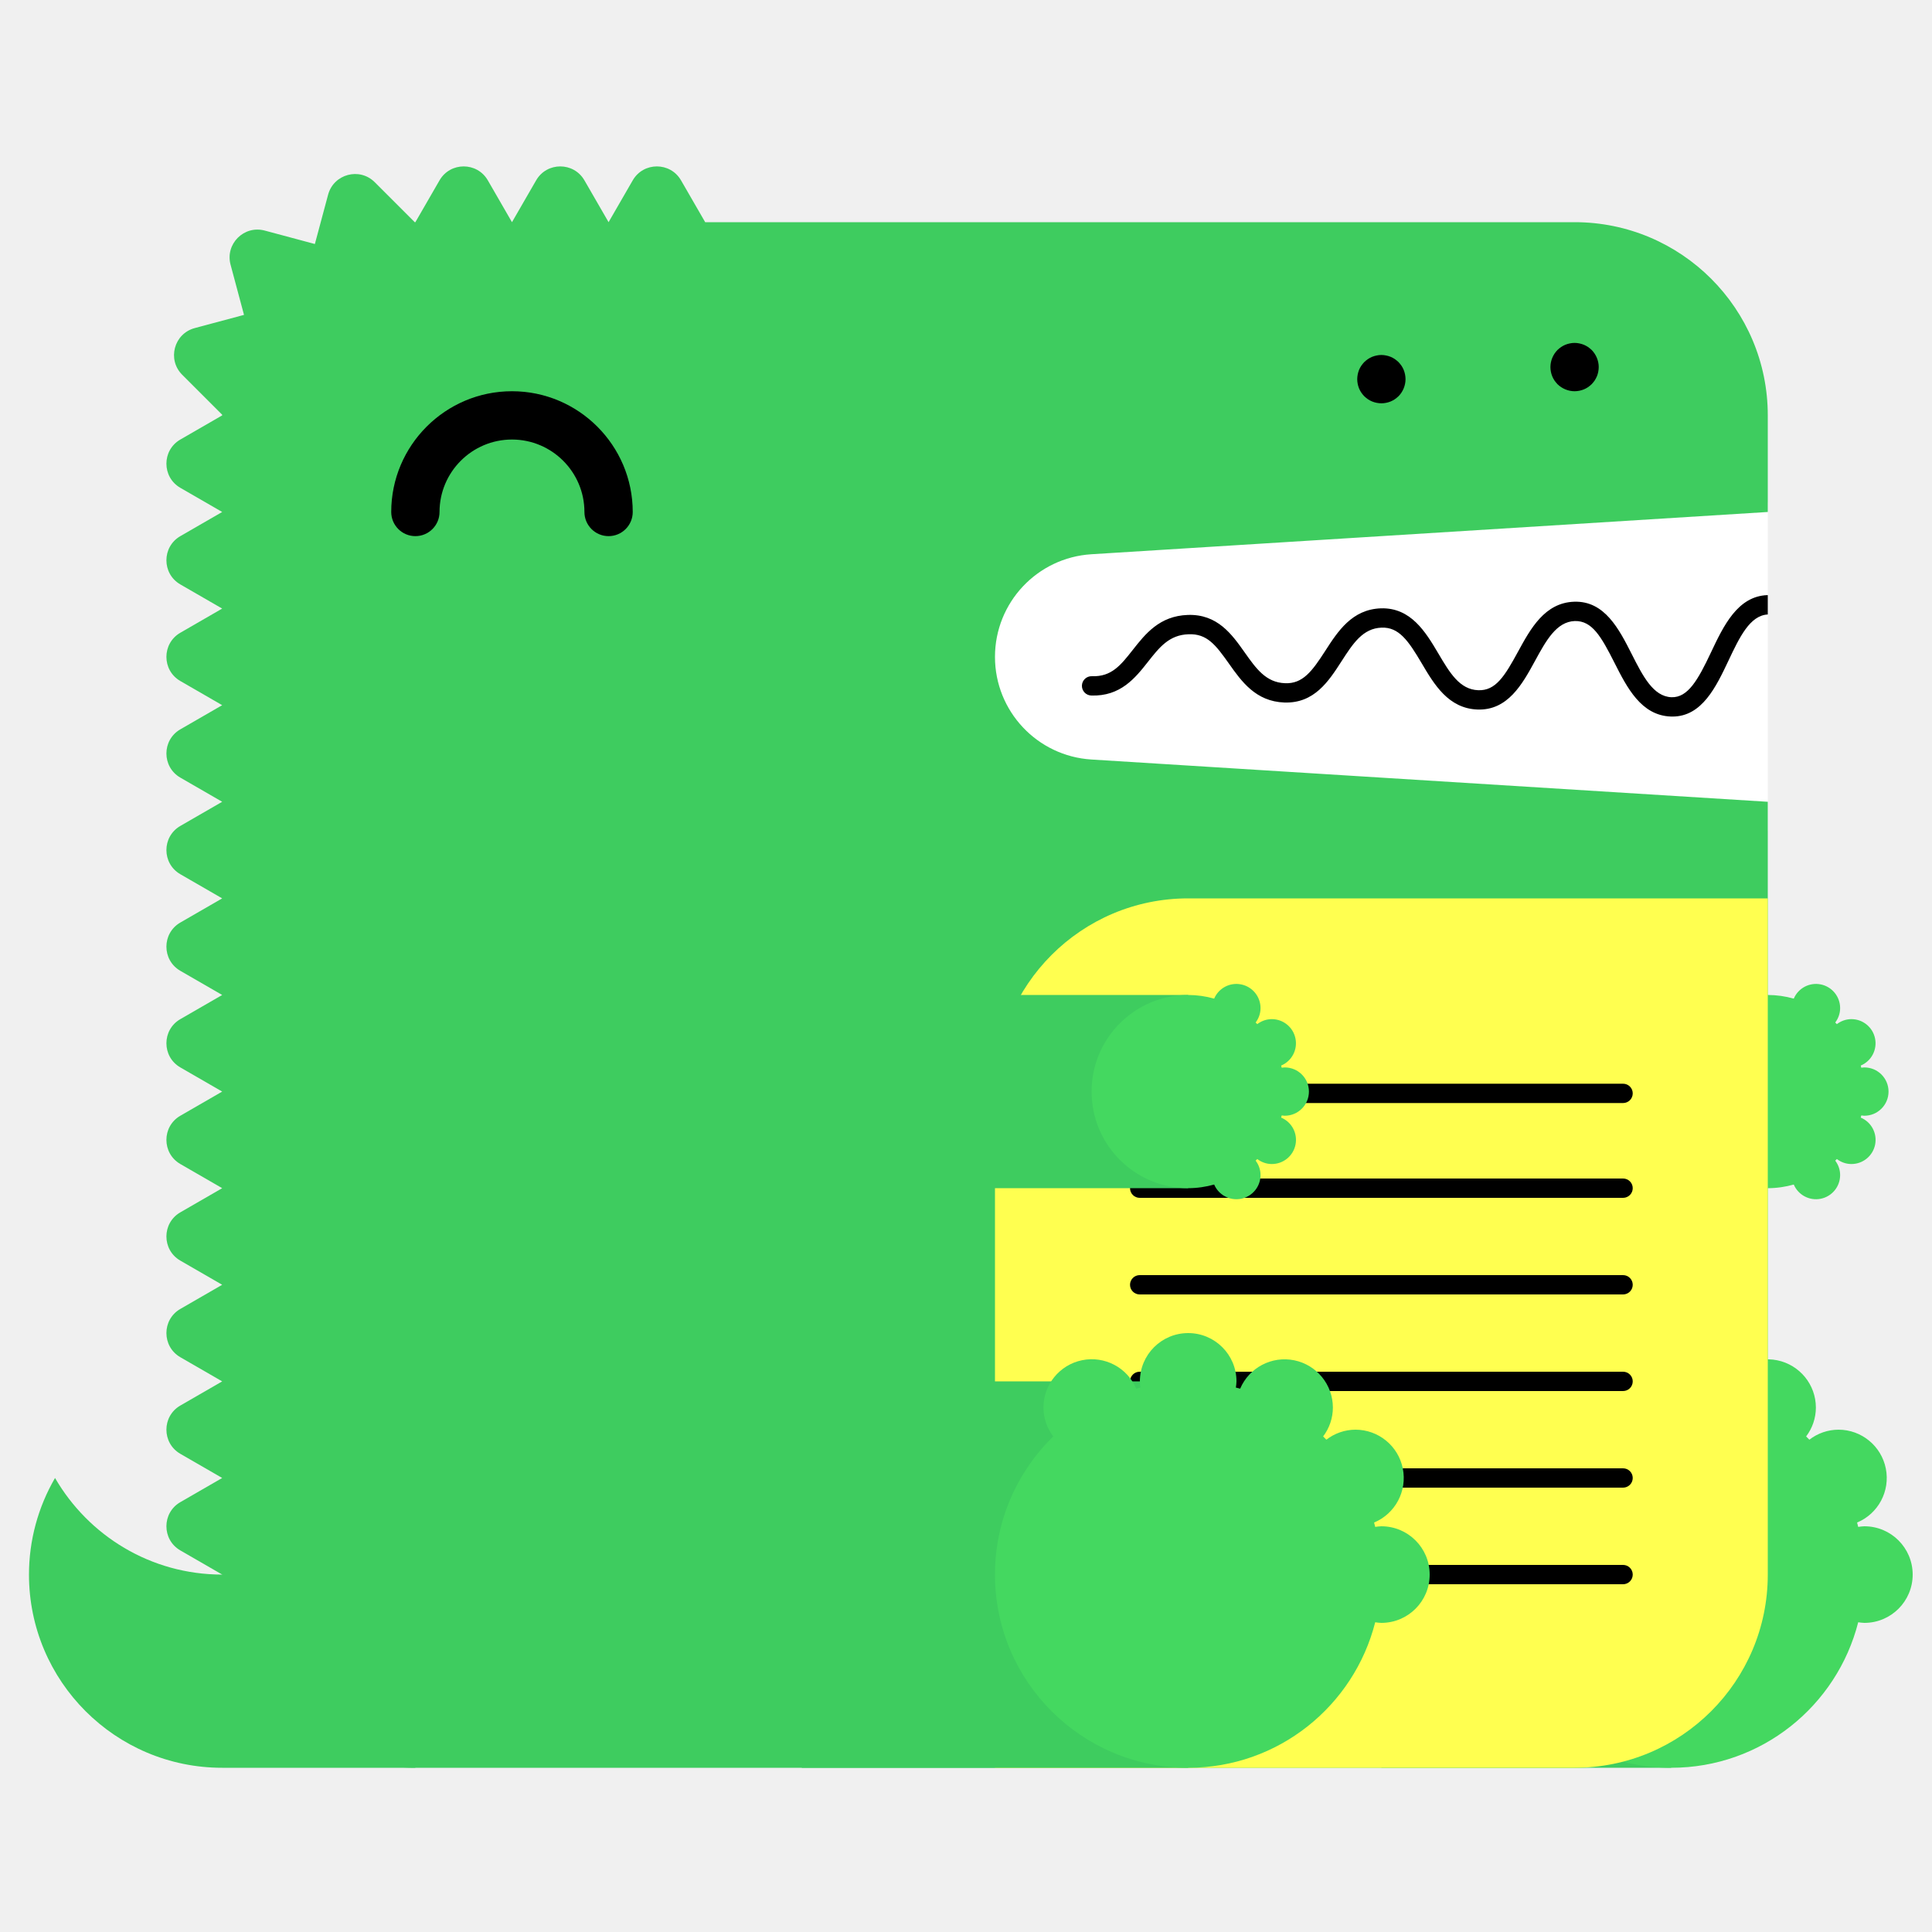
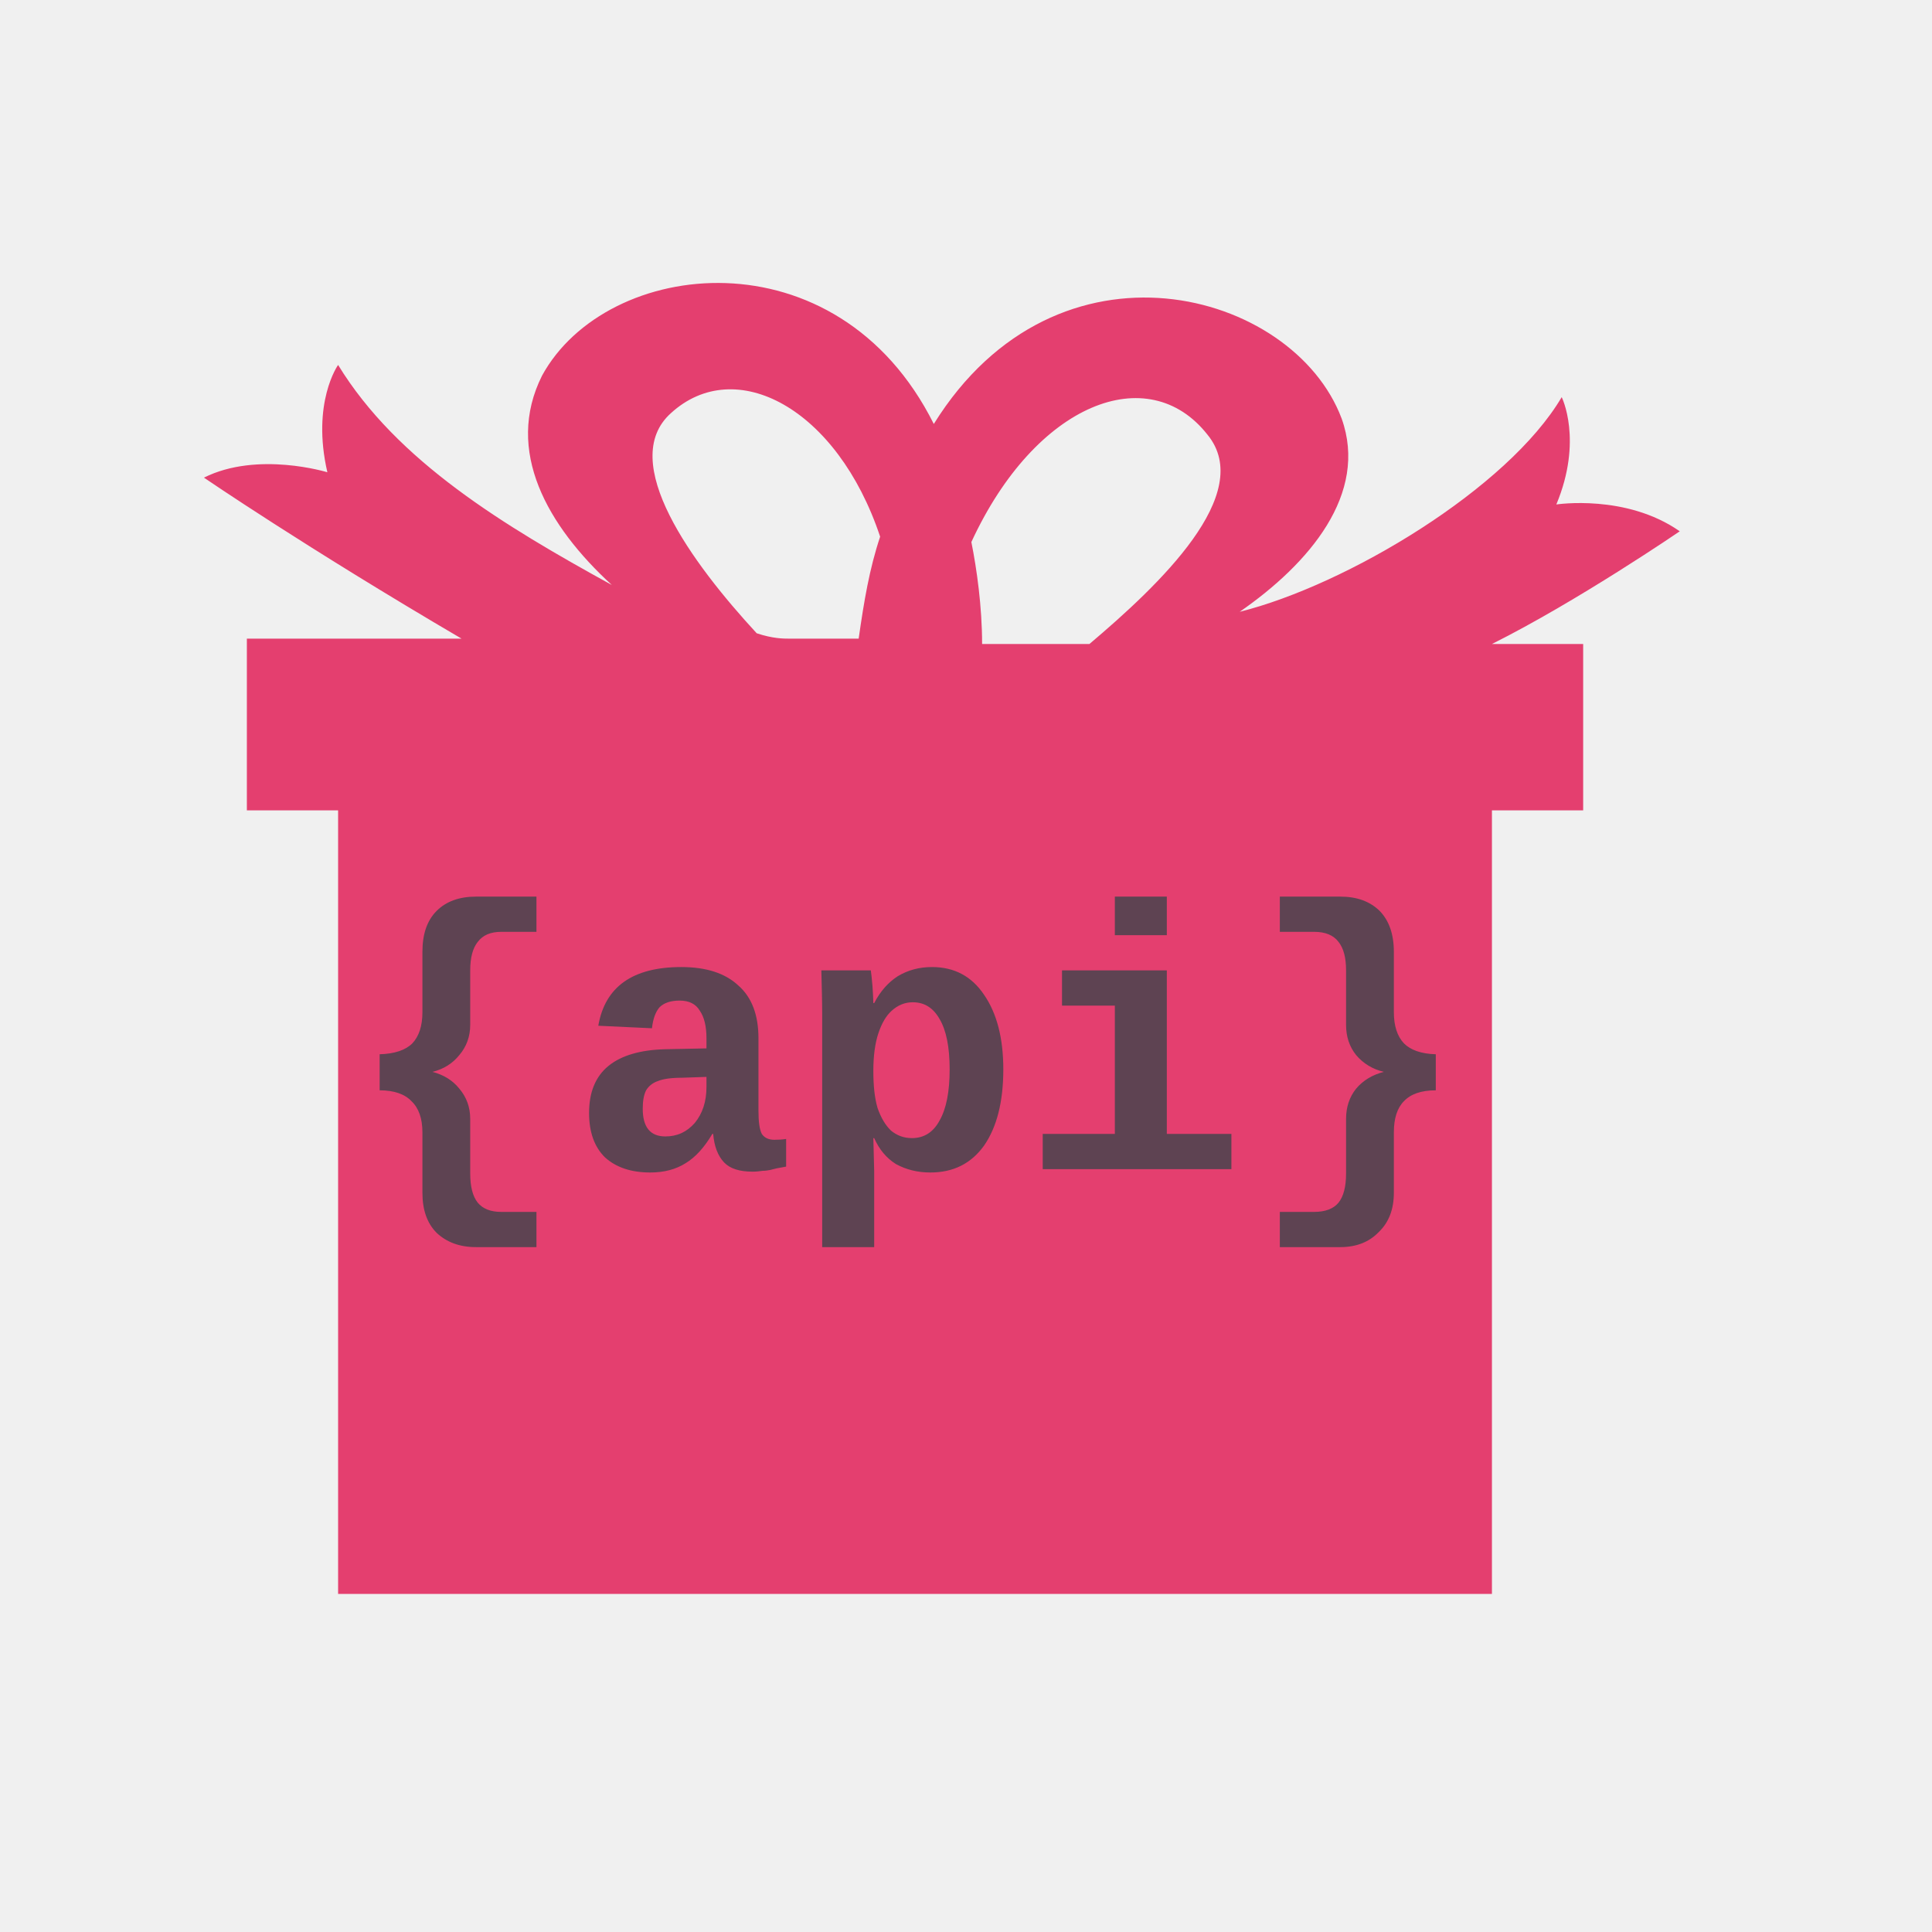
- <svg xmlns="http://www.w3.org/2000/svg" width="200" height="200" viewBox="0 0 200 200">
-   <g fill="none" fill-rule="evenodd">
-     <path fill="#FFF" d="M99 52h84v34H99z" />
-     <path d="M23 163c-7.398 0-13.843-4.027-17.303-10A19.886 19.886 0 0 0 3 163c0 11.046 8.954 20 20 20h20v-20H23z" fill="#3ECC5F" />
-     <path d="M112.98 57.376L183 53V43c0-11.046-8.954-20-20-20H73l-2.5-4.33c-1.112-1.925-3.889-1.925-5 0L63 23l-2.5-4.33c-1.111-1.925-3.889-1.925-5 0L53 23l-2.5-4.33c-1.111-1.925-3.889-1.925-5 0L43 23c-.022 0-.042.003-.065.003l-4.142-4.141c-1.57-1.571-4.252-.853-4.828 1.294l-1.369 5.104-5.192-1.392c-2.148-.575-4.111 1.389-3.535 3.536l1.39 5.193-5.102 1.367c-2.148.576-2.867 3.259-1.296 4.83l4.142 4.142c0 .021-.003.042-.003.064l-4.33 2.5c-1.925 1.111-1.925 3.889 0 5L23 53l-4.33 2.5c-1.925 1.111-1.925 3.889 0 5L23 63l-4.33 2.5c-1.925 1.111-1.925 3.889 0 5L23 73l-4.33 2.5c-1.925 1.111-1.925 3.889 0 5L23 83l-4.33 2.5c-1.925 1.111-1.925 3.889 0 5L23 93l-4.33 2.5c-1.925 1.111-1.925 3.889 0 5L23 103l-4.33 2.5c-1.925 1.111-1.925 3.889 0 5L23 113l-4.33 2.5c-1.925 1.111-1.925 3.889 0 5L23 123l-4.33 2.5c-1.925 1.111-1.925 3.889 0 5L23 133l-4.33 2.5c-1.925 1.111-1.925 3.889 0 5L23 143l-4.33 2.5c-1.925 1.111-1.925 3.889 0 5L23 153l-4.33 2.5c-1.925 1.111-1.925 3.889 0 5L23 163c0 11.046 8.954 20 20 20h120c11.046 0 20-8.954 20-20V83l-70.02-4.376A10.645 10.645 0 0 1 103 68c0-5.621 4.37-10.273 9.98-10.624" fill="#3ECC5F" />
-     <path fill="#3ECC5F" d="M143 183h30v-40h-30z" />
-     <path d="M193 158c-.219 0-.428.037-.639.064-.038-.15-.074-.301-.116-.451A5 5 0 0 0 190.32 148a4.96 4.96 0 0 0-3.016 1.036 26.531 26.531 0 0 0-.335-.336 4.955 4.955 0 0 0 1.011-2.987 5 5 0 0 0-9.599-1.959c-.148-.042-.297-.077-.445-.115.027-.211.064-.42.064-.639a5 5 0 0 0-5-5 5 5 0 0 0-5 5c0 .219.037.428.064.639-.148.038-.297.073-.445.115a4.998 4.998 0 0 0-9.599 1.959c0 1.125.384 2.151 1.011 2.987-3.717 3.632-6.031 8.693-6.031 14.3 0 11.046 8.954 20 20 20 9.339 0 17.16-6.41 19.361-15.064.211.027.42.064.639.064a5 5 0 0 0 5-5 5 5 0 0 0-5-5" fill="#44D860" />
-     <path fill="#3ECC5F" d="M153 123h30v-20h-30z" />
-     <path d="M193 115.5a2.5 2.5 0 1 0 0-5c-.109 0-.214.019-.319.032-.02-.075-.037-.15-.058-.225a2.501 2.501 0 0 0-.963-4.807c-.569 0-1.088.197-1.508.518a6.653 6.653 0 0 0-.168-.168c.314-.417.506-.931.506-1.494a2.5 2.5 0 0 0-4.8-.979A9.987 9.987 0 0 0 183 103c-5.522 0-10 4.478-10 10s4.478 10 10 10c.934 0 1.833-.138 2.69-.377a2.5 2.5 0 0 0 4.8-.979c0-.563-.192-1.077-.506-1.494.057-.055.113-.111.168-.168.42.321.939.518 1.508.518a2.5 2.5 0 0 0 .963-4.807c.021-.074.038-.15.058-.225.105.013.21.032.319.032" fill="#44D860" />
-     <path d="M63 55.5a2.5 2.5 0 0 1-2.5-2.5c0-4.136-3.364-7.5-7.5-7.5s-7.5 3.364-7.5 7.5a2.5 2.5 0 1 1-5 0c0-6.893 5.607-12.5 12.5-12.5S65.5 46.107 65.5 53a2.5 2.5 0 0 1-2.5 2.5" fill="#000" />
-     <path d="M103 183h60c11.046 0 20-8.954 20-20V93h-60c-11.046 0-20 8.954-20 20v70z" fill="#FFFF50" />
-     <path d="M168.02 124h-50.04a1 1 0 1 1 0-2h50.04a1 1 0 1 1 0 2m0 20h-50.04a1 1 0 1 1 0-2h50.04a1 1 0 1 1 0 2m0 20h-50.04a1 1 0 1 1 0-2h50.04a1 1 0 1 1 0 2m0-49.814h-50.04a1 1 0 1 1 0-2h50.04a1 1 0 1 1 0 2m0 19.814h-50.04a1 1 0 1 1 0-2h50.04a1 1 0 1 1 0 2m0 20h-50.04a1 1 0 1 1 0-2h50.04a1 1 0 1 1 0 2M183 61.611c-.012 0-.022-.006-.034-.005-3.09.105-4.552 3.196-5.842 5.923-1.346 2.85-2.387 4.703-4.093 4.647-1.889-.068-2.969-2.202-4.113-4.46-1.314-2.594-2.814-5.536-5.963-5.426-3.046.104-4.513 2.794-5.807 5.167-1.377 2.528-2.314 4.065-4.121 3.994-1.927-.07-2.951-1.805-4.136-3.813-1.321-2.236-2.848-4.75-5.936-4.664-2.994.103-4.465 2.385-5.763 4.4-1.373 2.13-2.335 3.428-4.165 3.351-1.973-.07-2.992-1.51-4.171-3.177-1.324-1.873-2.816-3.993-5.895-3.89-2.928.1-4.399 1.97-5.696 3.618-1.232 1.564-2.194 2.802-4.229 2.724a1 1 0 0 0-.072 2c3.017.101 4.545-1.8 5.872-3.487 1.177-1.496 2.193-2.787 4.193-2.855 1.926-.082 2.829 1.115 4.195 3.045 1.297 1.834 2.769 3.914 5.731 4.021 3.103.104 4.596-2.215 5.918-4.267 1.182-1.834 2.202-3.417 4.15-3.484 1.793-.067 2.769 1.35 4.145 3.681 1.297 2.197 2.766 4.686 5.787 4.796 3.125.108 4.634-2.62 5.949-5.035 1.139-2.088 2.214-4.06 4.119-4.126 1.793-.042 2.728 1.595 4.111 4.33 1.292 2.553 2.757 5.445 5.825 5.556l.169.003c3.064 0 4.518-3.075 5.805-5.794 1.139-2.41 2.217-4.68 4.067-4.773v-2z" fill="#000" />
-     <path fill="#3ECC5F" d="M83 183h40v-40H83z" />
-     <path d="M143 158c-.219 0-.428.037-.639.064-.038-.15-.074-.301-.116-.451A5 5 0 0 0 140.32 148a4.96 4.96 0 0 0-3.016 1.036 26.531 26.531 0 0 0-.335-.336 4.955 4.955 0 0 0 1.011-2.987 5 5 0 0 0-9.599-1.959c-.148-.042-.297-.077-.445-.115.027-.211.064-.42.064-.639a5 5 0 0 0-5-5 5 5 0 0 0-5 5c0 .219.037.428.064.639-.148.038-.297.073-.445.115a4.998 4.998 0 0 0-9.599 1.959c0 1.125.384 2.151 1.011 2.987-3.717 3.632-6.031 8.693-6.031 14.3 0 11.046 8.954 20 20 20 9.339 0 17.16-6.41 19.361-15.064.211.027.42.064.639.064a5 5 0 0 0 5-5 5 5 0 0 0-5-5" fill="#44D860" />
-     <path fill="#3ECC5F" d="M83 123h40v-20H83z" />
-     <path d="M133 115.5a2.5 2.5 0 1 0 0-5c-.109 0-.214.019-.319.032-.02-.075-.037-.15-.058-.225a2.501 2.501 0 0 0-.963-4.807c-.569 0-1.088.197-1.508.518a6.653 6.653 0 0 0-.168-.168c.314-.417.506-.931.506-1.494a2.5 2.5 0 0 0-4.8-.979A9.987 9.987 0 0 0 123 103c-5.522 0-10 4.478-10 10s4.478 10 10 10c.934 0 1.833-.138 2.69-.377a2.5 2.5 0 0 0 4.8-.979c0-.563-.192-1.077-.506-1.494.057-.055.113-.111.168-.168.42.321.939.518 1.508.518a2.5 2.5 0 0 0 .963-4.807c.021-.074.038-.15.058-.225.105.013.21.032.319.032" fill="#44D860" />
-     <path d="M143 41.75c-.16 0-.33-.02-.49-.05a2.52 2.52 0 0 1-.47-.14c-.15-.06-.29-.14-.431-.23-.13-.09-.259-.2-.38-.31-.109-.12-.219-.24-.309-.38s-.17-.28-.231-.43a2.619 2.619 0 0 1-.189-.96c0-.16.02-.33.05-.49.03-.16.08-.31.139-.47.061-.15.141-.29.231-.43.09-.13.2-.26.309-.38.121-.11.25-.22.38-.31.141-.09.281-.17.431-.23.149-.06.31-.11.47-.14.32-.07.65-.07.98 0 .159.03.32.08.47.14.149.06.29.14.43.23.13.09.259.2.38.31.11.12.22.25.31.38.09.14.17.28.23.43.06.16.11.31.14.47.029.16.05.33.05.49 0 .66-.271 1.31-.73 1.77-.121.11-.25.22-.38.31-.14.09-.281.17-.43.23a2.565 2.565 0 0 1-.96.19m20-1.25c-.66 0-1.3-.27-1.771-.73a3.802 3.802 0 0 1-.309-.38c-.09-.14-.17-.28-.231-.43a2.619 2.619 0 0 1-.189-.96c0-.66.27-1.3.729-1.77.121-.11.25-.22.38-.31.141-.09.281-.17.431-.23.149-.06.31-.11.47-.14.32-.07.66-.07.98 0 .159.03.32.08.47.14.149.06.29.14.43.23.13.09.259.2.38.31.459.47.73 1.11.73 1.77 0 .16-.021.33-.05.49-.03.16-.08.32-.14.47-.07.15-.14.29-.23.43-.09.13-.2.26-.31.38-.121.11-.25.22-.38.31-.14.09-.281.17-.43.23a2.565 2.565 0 0 1-.96.19" fill="#000" />
+ <svg xmlns="http://www.w3.org/2000/svg" version="1.1" x="0px" y="0px" viewBox="0 0 36 36" style="enable-background:new 0 0 36 36;" xml:space="preserve">
+   <style type="text/css">
+     .fg { fill: #E43F6F; } 
+     .label {
+       font-family: "Courier New", monospace;
+       font-size: 7px;
+       font-weight: bold;
+       fill: #5e4352;
+       text-anchor: middle;
+       dominant-baseline: middle;
+     }
+   </style>
+   <rect width="36" height="36" fill="none" />
+   <g id="gift" class="fg" transform="translate(18,18) scale(1) translate(-18,-18)">
+     <path d="M31.3,9.9C30.3,9.2,29,9.4,29,9.4c0.5-1.2,0.1-2,0.1-2c-1,1.7-4,3.5-6,4c1.3-0.9,2.4-2.2,1.9-3.6       c-0.9-2.4-5.3-3.6-7.6,0.1c-1.8-3.6-6.1-3.1-7.3-0.9c-0.7,1.4,0.1,2.8,1.3,3.9c-2-1.1-4-2.3-5.1-4.1c0,0-0.5,0.7-0.2,2       c0,0-1.3-0.4-2.3,0.1c0,0,1.9,1.3,4.8,3H4.6v3.2h1.7v14.6h21.5V15.1h1.7V12h-1.7C29.4,11.2,31.3,9.9,31.3,9.9z M22.5,8.1       c0.9,1.1-0.9,2.8-2.2,3.9h-2c0-0.7-0.1-1.4-0.2-1.9C19.3,7.5,21.4,6.7,22.5,8.1z M14.1,11.8c-1.2-1.3-2.6-3.2-1.6-4.1       c1.2-1.1,3.1-0.1,3.9,2.3c-0.2,0.6-0.3,1.2-0.4,1.9h-1.3C14.6,11.9,14.4,11.9,14.1,11.8z" />
  </g>
+   <text x="47%" y="55%" class="label">{api}</text>
</svg>
